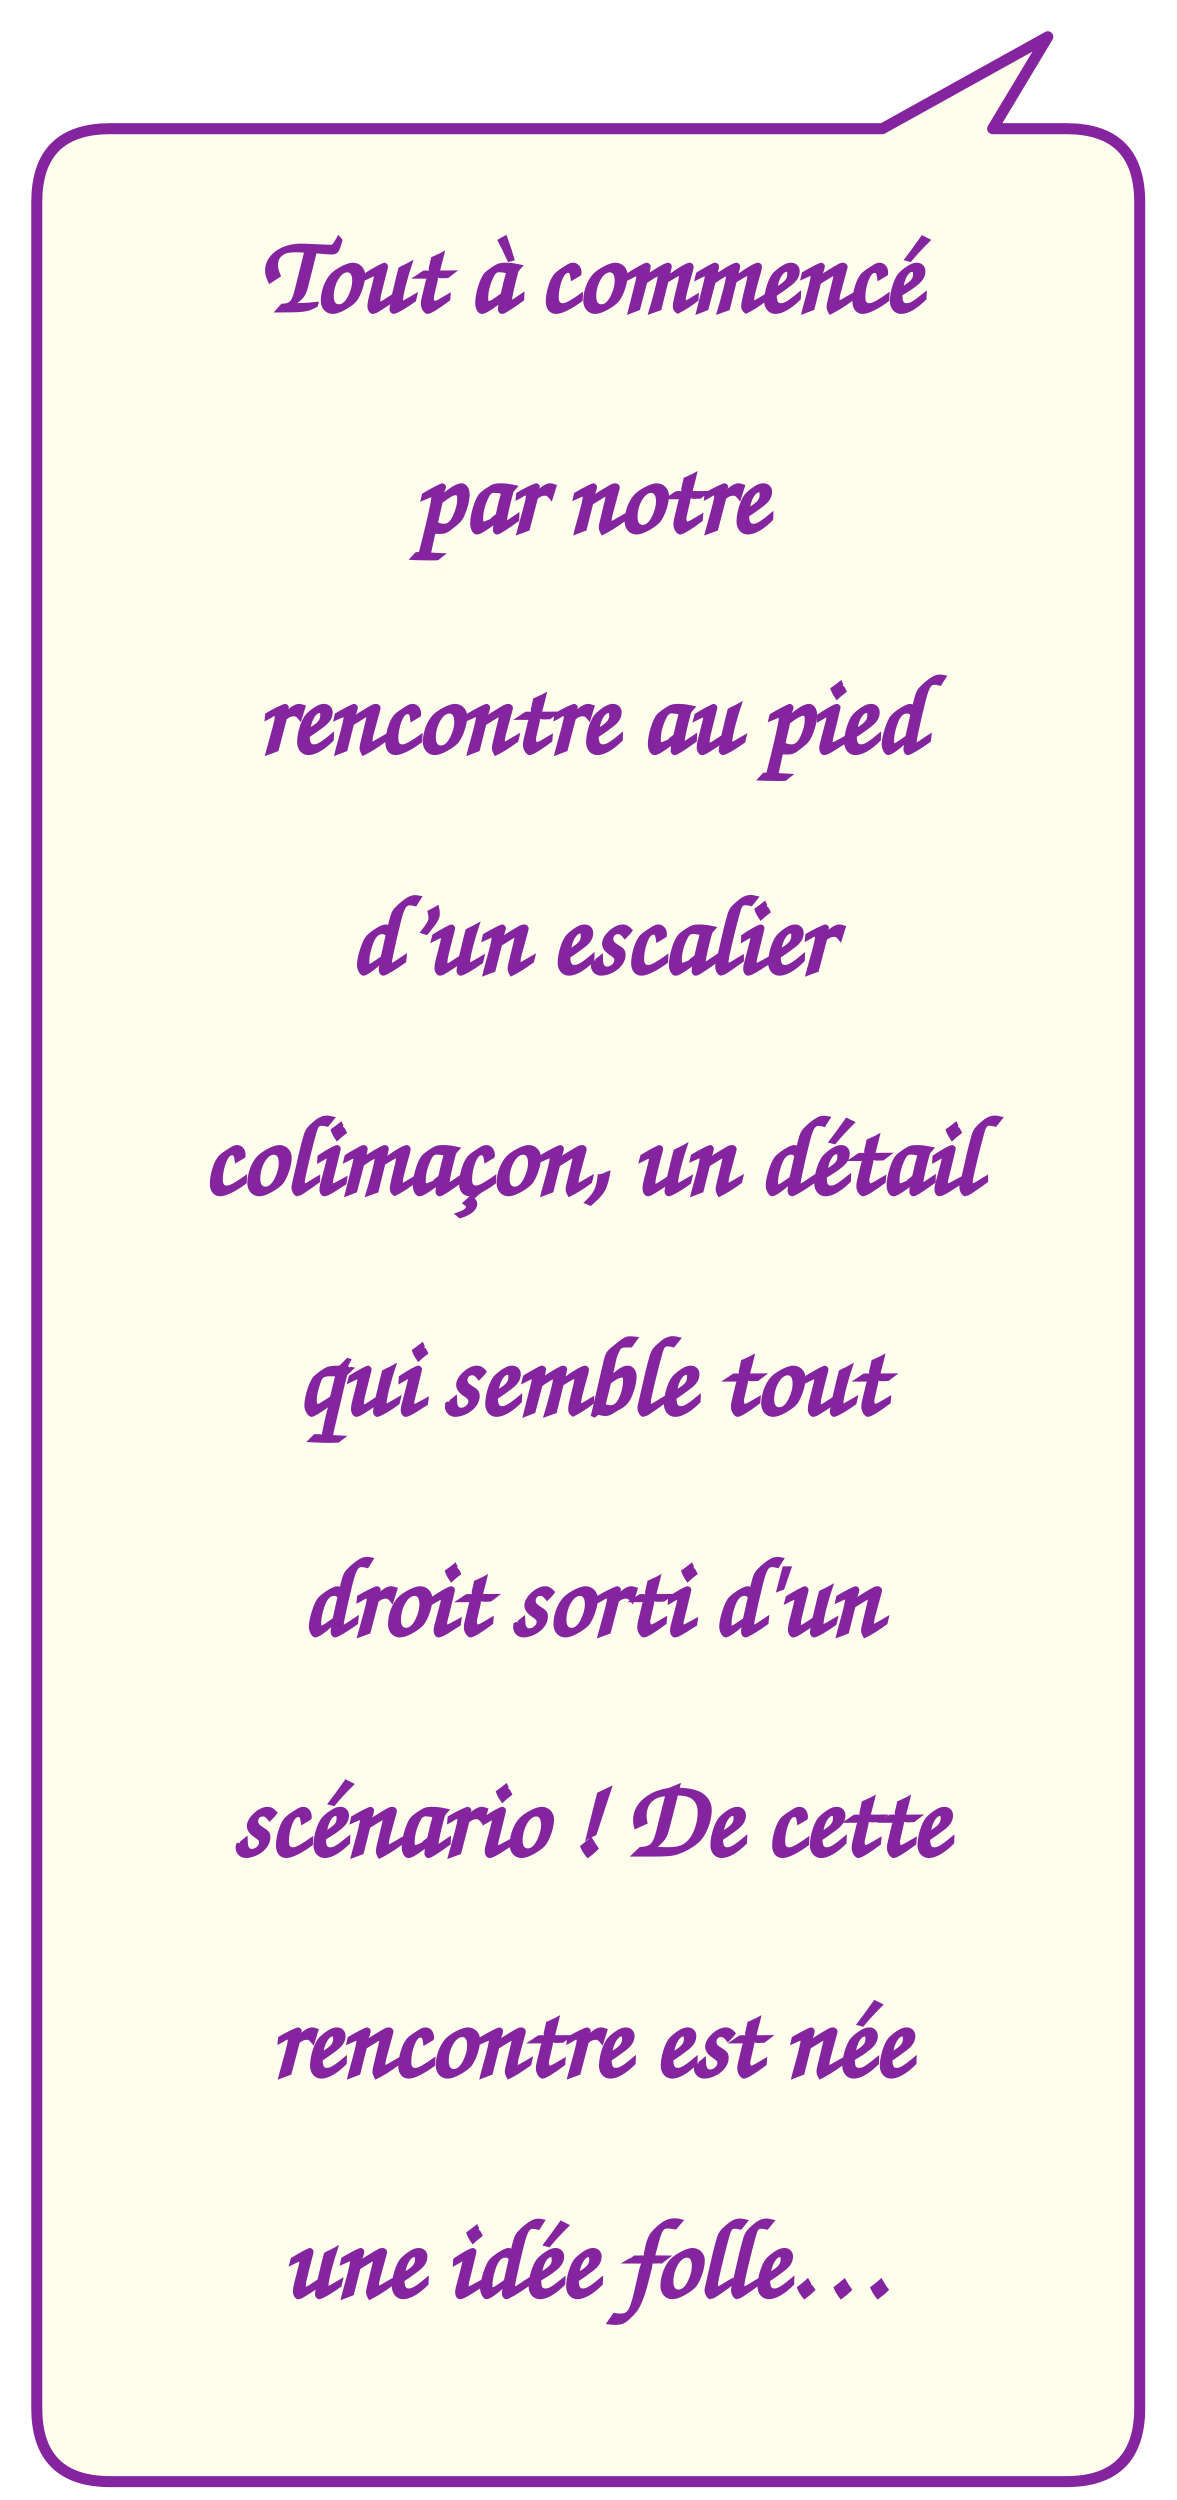
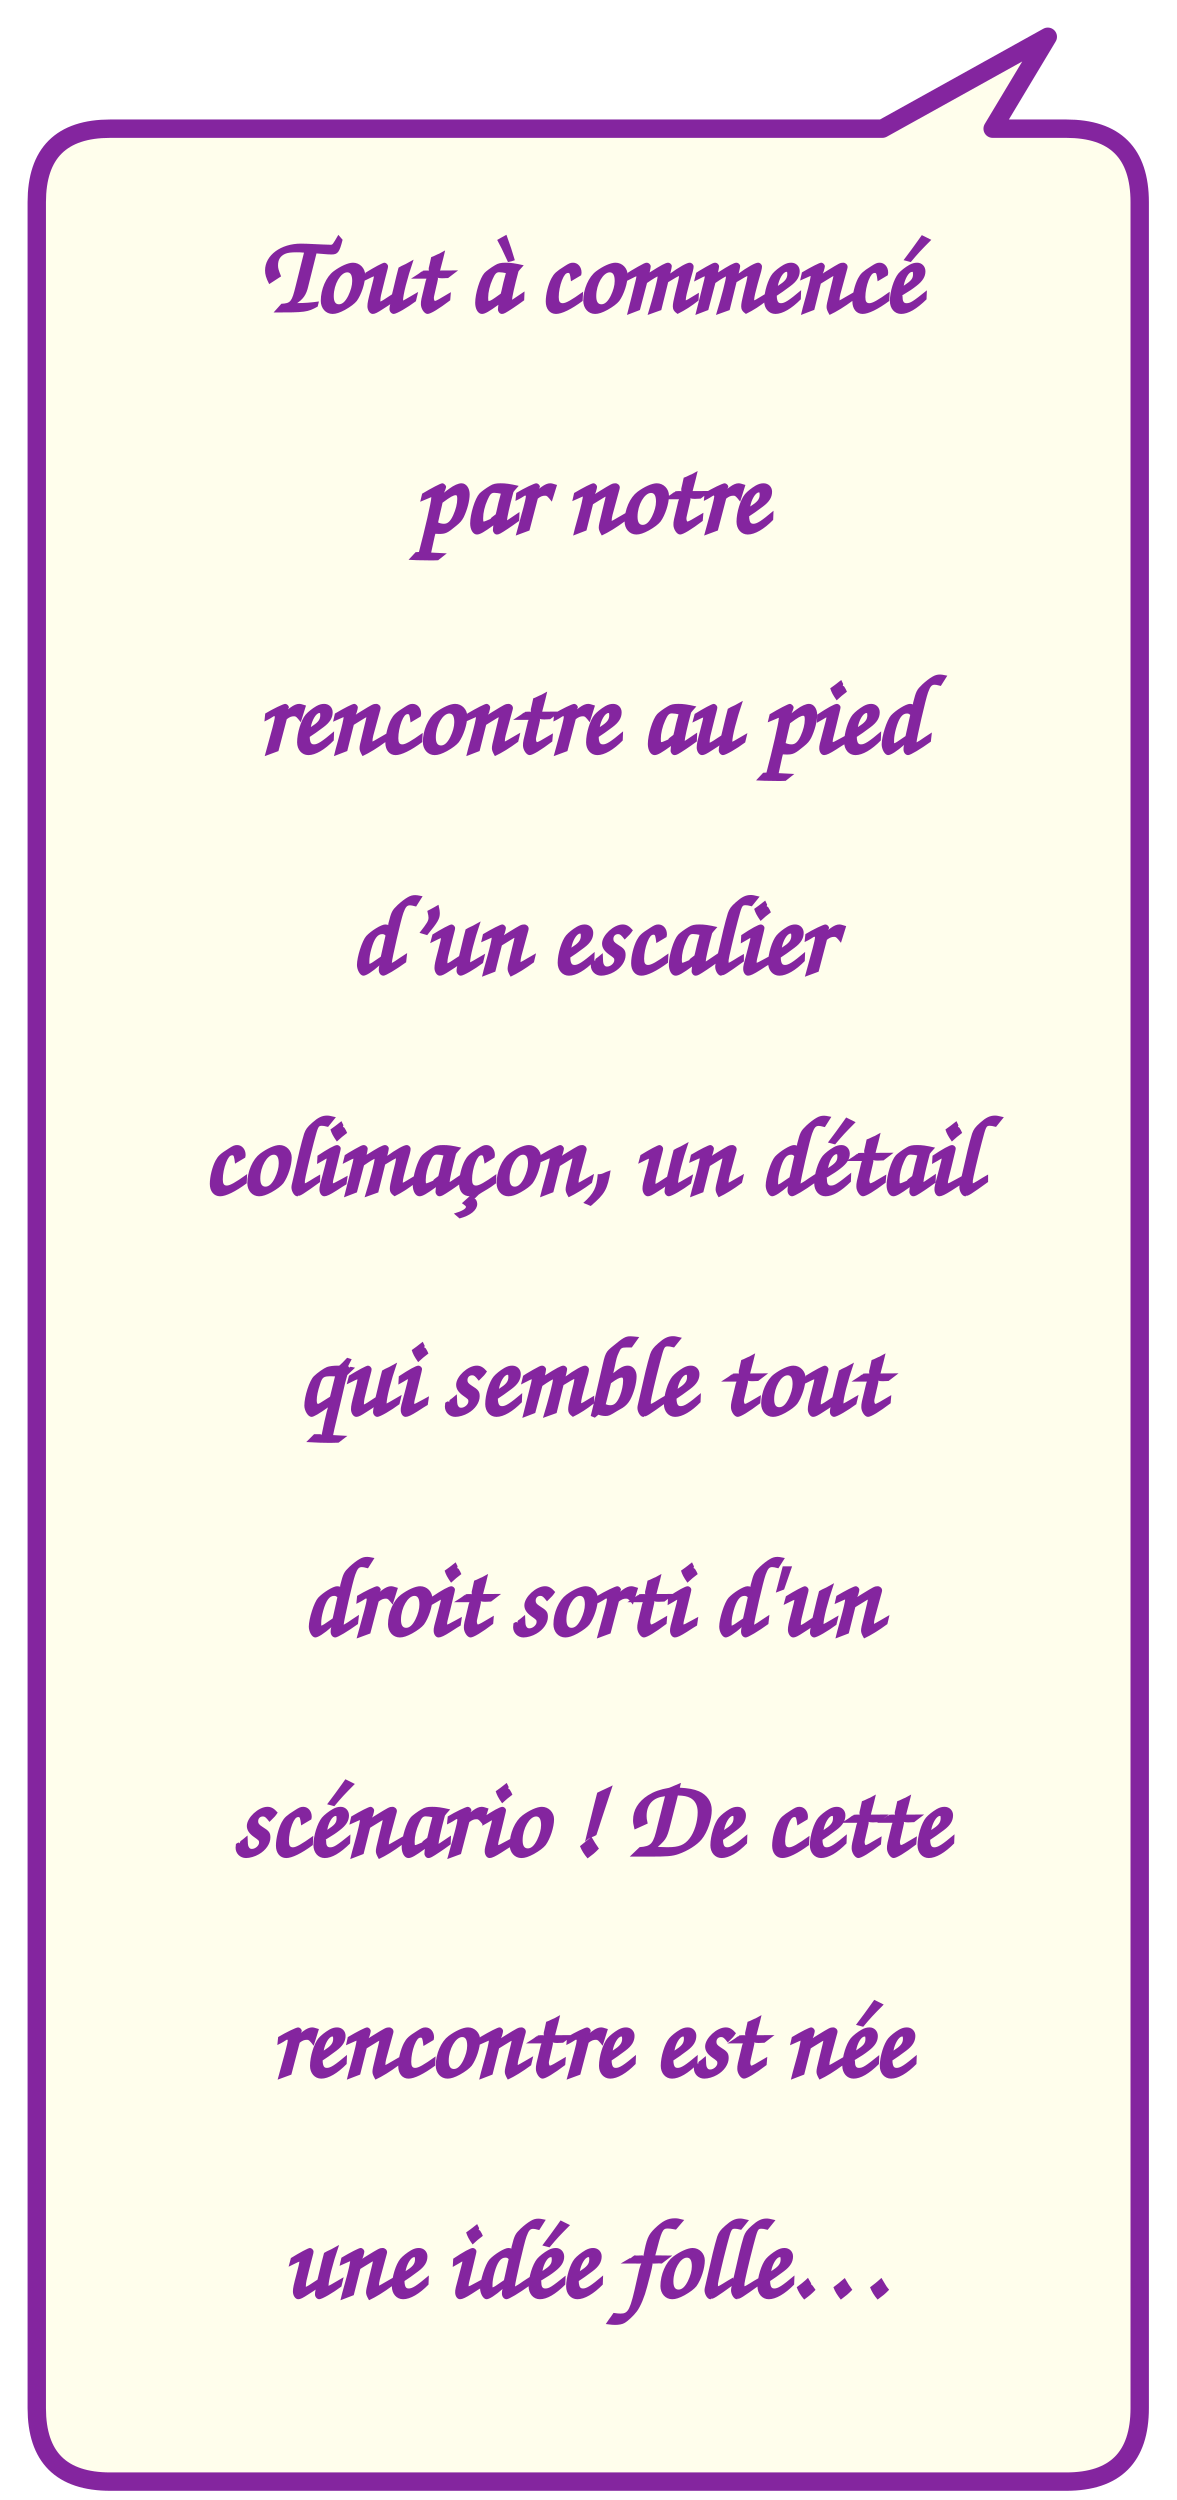
<svg xmlns="http://www.w3.org/2000/svg" width="320" height="680" viewBox="0 0 320 670">
-   <path d="     M 30 30     Q 10 30 10 50     L 10 650     Q 10 670 30 670     L 290 670     Q 310 670 310 650     L 310 50     Q 310 30 290 30     L 270 30     L 285 5     L 240 30     L 30 30     Z   " fill="#FFFEEC" stroke="#84259F" stroke-width="3" stroke-linejoin="round" />
+   <path d="     M 30 30     Q 10 30 10 50     L 10 650     Q 10 670 30 670     L 290 670     Q 310 670 310 650     L 310 50     Q 310 30 290 30     L 270 30     L 285 5     L 240 30     L 30 30     Z   " fill="#FFFEEC" stroke="#84259F" stroke-width="5" stroke-linejoin="round" />
  <text x="160" y="80" font-family="Pangolin, cursive" font-size="30" font-weight="bold" fill="#84259F" text-anchor="middle">Tout à commencé</text>
  <text x="160" y="140" font-family="Pangolin, cursive" font-size="30" font-weight="bold" fill="#84259F" text-anchor="middle">par notre</text>
  <text x="160" y="200" font-family="Pangolin, cursive" font-size="30" font-weight="bold" fill="#84259F" text-anchor="middle">rencontre au pied</text>
  <text x="160" y="260" font-family="Pangolin, cursive" font-size="30" font-weight="bold" fill="#84259F" text-anchor="middle">d’un escalier</text>
  <text x="160" y="320" font-family="Pangolin, cursive" font-size="30" font-weight="bold" fill="#84259F" text-anchor="middle">colimaçon, un détail</text>
  <text x="160" y="380" font-family="Pangolin, cursive" font-size="30" font-weight="bold" fill="#84259F" text-anchor="middle">qui semble tout</text>
  <text x="160" y="440" font-family="Pangolin, cursive" font-size="30" font-weight="bold" fill="#84259F" text-anchor="middle">droit sorti d'un</text>
  <text x="160" y="500" font-family="Pangolin, cursive" font-size="30" font-weight="bold" fill="#84259F" text-anchor="middle">scénario ! De cette</text>
  <text x="160" y="560" font-family="Pangolin, cursive" font-size="30" font-weight="bold" fill="#84259F" text-anchor="middle">rencontre est née</text>
  <text x="160" y="620" font-family="Pangolin, cursive" font-size="30" font-weight="bold" fill="#84259F" text-anchor="middle">une idée folle…</text>
</svg>
